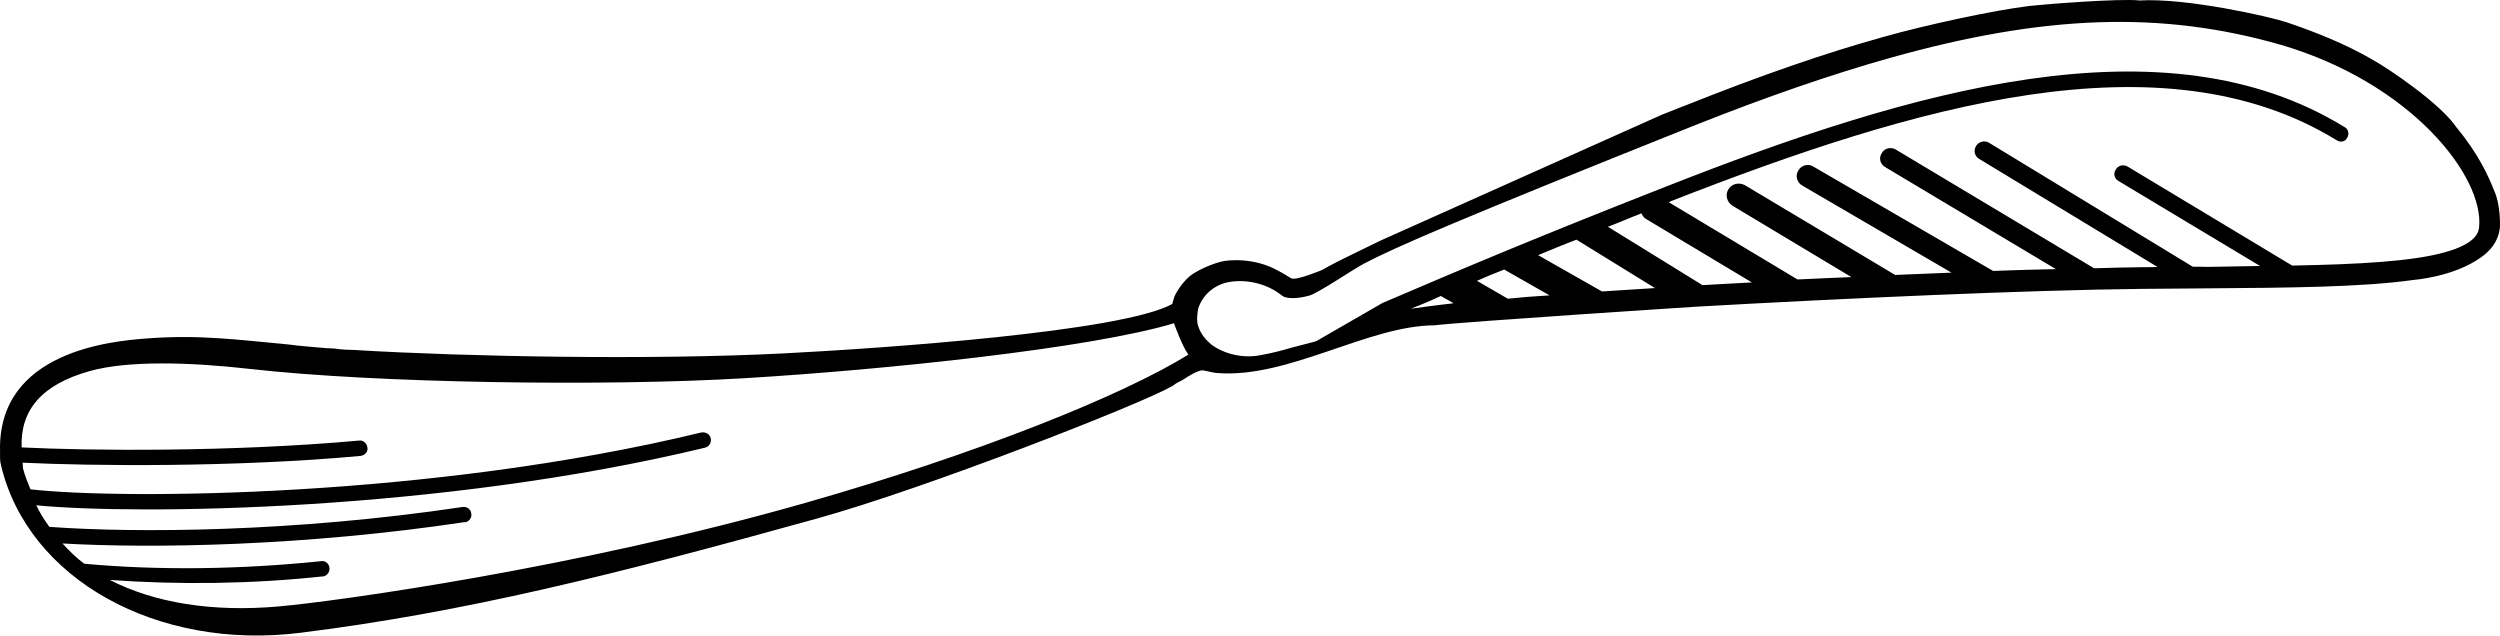
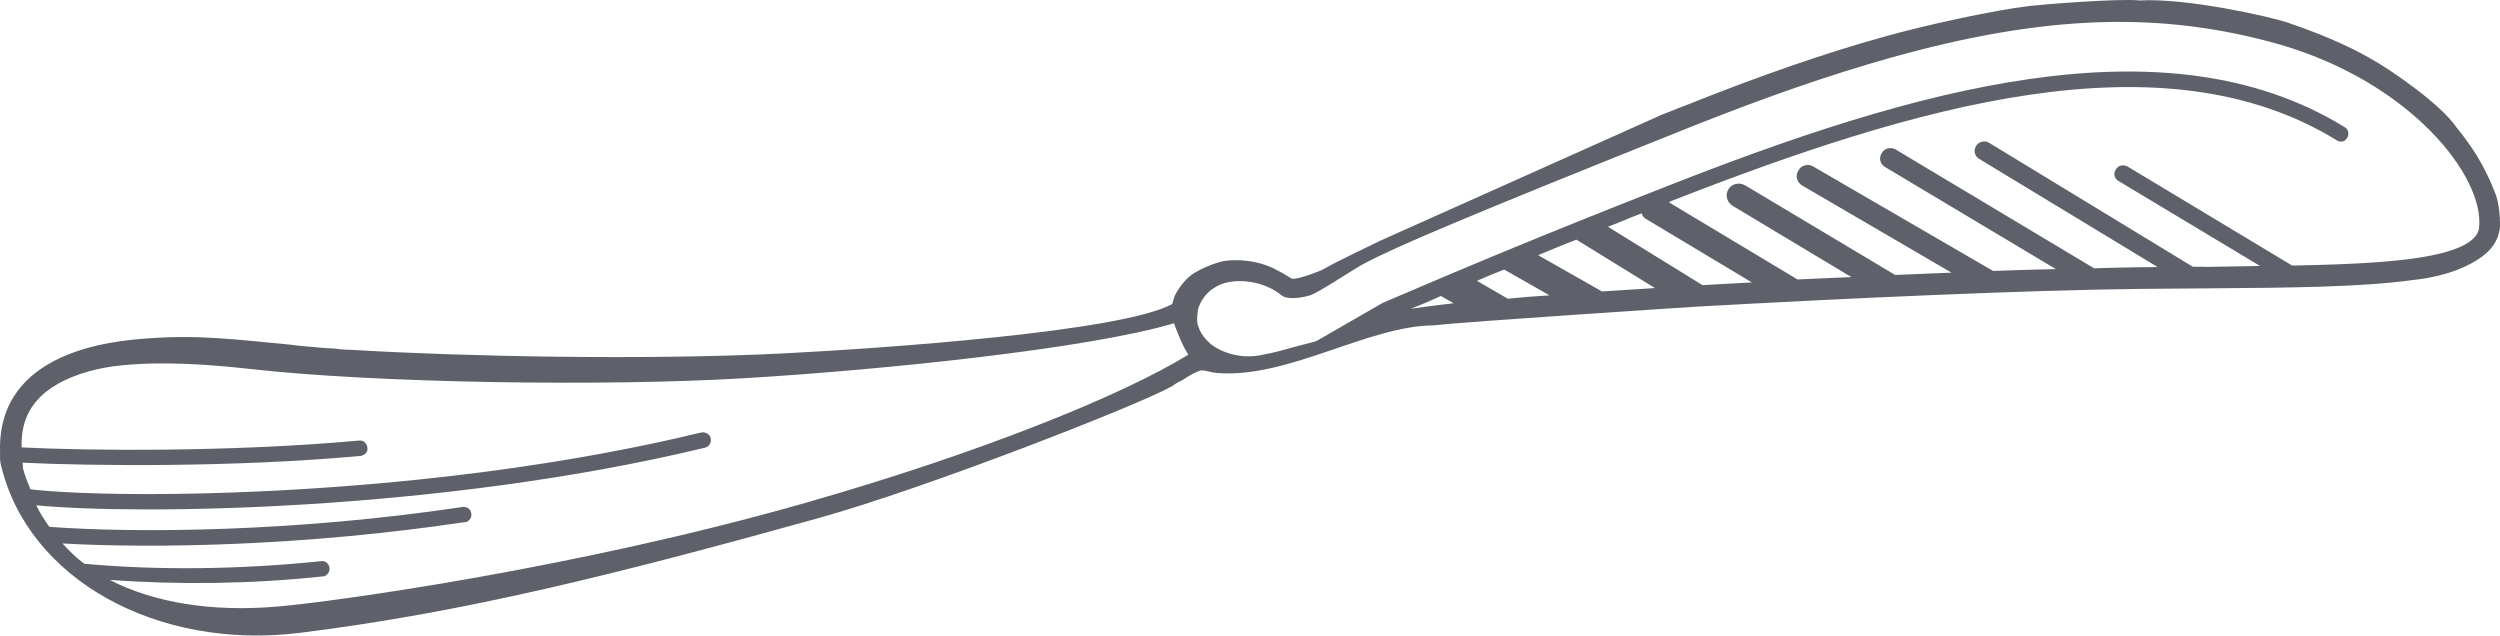
<svg xmlns="http://www.w3.org/2000/svg" version="1.1" x="0px" y="0px" width="218px" height="55.42px" viewBox="0 0 218 55.42" enable-background="new 0 0 218 55.42" xml:space="preserve">
  <g id="图层_1">
-     <path d="M0.004,39.378c0,0.446-0.026,0.797,0.089,1.212c2.358,9.905,13.594,16.157,26.114,14.588   c14.284-1.79,27.18-5.003,45.067-9.97c9.536-2.648,28.081-9.924,30.793-11.462c0,0.007,0.106-0.056,0.106-0.048   c0.261-0.188,0.409-0.297,0.748-0.457c0.357-0.169,0.512-0.335,0.882-0.526c0.319-0.199,0.601-0.316,0.875-0.4   c0.303-0.093,0.788,0.162,1.483,0.213c6.163,0.487,13.141-4.136,18.909-4.159c2.469-0.305,22.718-1.619,22.718-1.619   c13.208-0.746,29.064-1.454,38.962-1.56c1.964-0.006,3.845-0.04,5.639-0.045c7.445-0.052,13.578-0.111,17.98-0.723   c0.138-0.019,3.573-0.261,5.988-1.988c0.808-0.582,1.491-1.359,1.629-2.562c0.042-0.369,0.015-2.078-0.439-3.113   c-0.526-1.334-1.37-3.269-3.351-5.662c-1.353-2.023-5.865-5.111-7.46-5.977c-2.203-1.274-4.845-2.336-7.348-3.18   c-1.421-0.479-8.745-2.14-12.822-1.899c-1.662-0.196-8.437,0.341-9.561,0.474c-3.146,0.371-9.199,1.696-12.647,2.671   c-5.236,1.447-10.908,3.424-17.317,5.982c-0.734,0.267-1.435,0.579-2.129,0.835L120.335,21c-0.789,0.391-3.916,1.89-4.403,2.182   l-0.645,0.356c-0.001,0.001-2.164,0.915-2.663,0.746c-0.085-0.029-0.853-0.539-1.137-0.656c-2.036-1.176-4.377-0.989-5.055-0.802   c-1.199,0.332-2.275,0.916-2.68,1.254c-0.831,0.696-1.324,1.711-1.338,1.774c-0.044,0.186-0.181,0.531-0.189,0.654   c-4.413,2.428-25.302,3.867-33.815,4.304c-11.743,0.603-27.824,0.282-37.338-0.282c0.007-0.002,0.016-0.005,0.024-0.007   c-0.56-0.013-1.303-0.026-1.948-0.131c-0.778-0.035-0.778-0.035-1.306-0.085c-0.633-0.059-1.805-0.145-2.545-0.254   c-4.722-0.443-7.939-0.882-12.458-0.543C9.852,29.735-0.234,30.579,0.004,39.378 M24.312,52.881   c-5.824,0.517-10.87-0.323-14.738-2.31c5.978,0.428,12.313,0.364,18.589-0.311c0.026,0.01,0.059,0.004,0.078-0.002   c0.318-0.1,0.532-0.42,0.489-0.735c-0.033-0.372-0.357-0.645-0.711-0.592c-6.994,0.725-14.153,0.826-20.659,0.228   c-0.729-0.521-1.34-1.148-1.915-1.769c7.884,0.449,21.055,0.239,35.077-1.862c0.022,0.003,0.075,0.009,0.1,0.007   c0.313-0.107,0.532-0.388,0.476-0.75c-0.05-0.39-0.373-0.625-0.763-0.576c-14.659,2.194-28.411,2.289-36.033,1.733   c-0.411-0.581-0.827-1.208-1.136-1.88c8.745,0.852,35.167,0.56,58.306-5.022l0.005-0.001c0.37-0.102,0.573-0.445,0.501-0.821   c-0.085-0.362-0.437-0.576-0.842-0.503c-23.562,5.712-50.602,5.858-58.481,4.954c-0.233-0.6-0.49-1.173-0.653-1.841   C1.976,40.66,2,40.512,1.972,40.346c5.944,0.286,18.407,0.426,29.488-0.591c0.022-0.007,0.065-0.008,0.082-0.024   c0.331-0.081,0.547-0.368,0.498-0.682c-0.032-0.372-0.352-0.69-0.736-0.631c-11.083,1.007-23.591,0.891-29.417,0.596   c-0.123-3.271,1.759-5.484,5.927-6.653c3.308-0.934,8.711-0.788,13.936-0.195c11,1.25,31.014,1.543,43.171,0.814   c12.299-0.737,30.204-2.606,37.454-4.794c0.007,0.078,0.782,2.123,1.211,2.671c0.023,0.028,0.027,0.043,0.045,0.064   c-5.744,3.553-18.25,8.608-33.422,12.936C50.237,49.556,29.319,52.437,24.312,52.881z M126.565,26.469   c-1.307,0.139-2.482,0.311-3.549,0.451c0.882-0.334,1.747-0.699,2.622-1.111l1.112,0.631   C126.727,26.444,126.617,26.464,126.565,26.469z M131.479,26.047l-2.687-1.559c0.721-0.322,1.548-0.668,2.373-0.984l3.955,2.252   C133.797,25.835,132.582,25.929,131.479,26.047z M139.692,25.414l-5.569-3.164c1.071-0.433,2.175-0.913,3.346-1.35l6.844,4.219   C142.703,25.23,141.2,25.313,139.692,25.414z M148.457,24.864l-8.246-5.09c0.946-0.356,1.887-0.773,2.93-1.171   c0.064,0.168,0.156,0.317,0.305,0.439l9.32,5.587C151.305,24.711,149.858,24.776,148.457,24.864z M216.177,19.834   c-0.047,0.338-0.149,1.374-2.969,2.161c-2.875,0.806-7.532,1.055-13.33,1.163L185.5,14.507c-0.37-0.18-0.801-0.09-1.01,0.289   c-0.221,0.338-0.131,0.788,0.265,0.999l12.322,7.398c-1.496,0.034-3.022,0.061-4.632,0.081c-0.417-0.024-0.812-0.017-1.231-0.014   l-17.796-10.827c-0.383-0.215-0.887-0.063-1.093,0.28c-0.259,0.398-0.148,0.903,0.263,1.145l15.554,9.426   c-0.479,0.016-0.903,0.01-1.366,0.016c-1.291,0.01-2.725,0.054-4.172,0.094l-17.301-10.358c-0.43-0.254-1.001-0.102-1.218,0.324   c-0.271,0.415-0.145,0.961,0.319,1.22l14.869,8.886c-1.775,0.035-3.601,0.09-5.475,0.159l-15.69-9.109   c-0.435-0.276-1.05-0.107-1.294,0.357c-0.297,0.457-0.117,1.05,0.358,1.317l12.997,7.584c-1.625,0.078-3.276,0.124-4.913,0.201   l-13.099-7.826c-0.524-0.279-1.16-0.124-1.448,0.369c-0.297,0.491-0.118,1.131,0.387,1.435l10.346,6.208   c-1.576,0.051-3.139,0.15-4.698,0.208l-11.222-6.732c0.081-0.054,0.17-0.079,0.257-0.123c21.108-8.252,42.737-14.648,57.974-5.288   c0.142,0.092,0.35,0.162,0.558,0.103c0.131-0.042,0.271-0.147,0.356-0.303c0.214-0.316,0.112-0.763-0.197-0.929   c-15.741-9.702-37.782-3.25-59.175,5.166c-11.583,4.543-17.978,7.265-24.736,10.153l-5.745,3.312   c-0.044,0.014-0.142,0.049-0.173,0.064c-0.738,0.183-1.397,0.371-2.015,0.523c-0.859,0.255-1.669,0.465-2.53,0.619   c-1.61,0.37-3.342-0.035-4.504-0.918c-0.473-0.417-0.876-0.88-1.083-1.516c-0.236-0.445-0.052-1.482-0.018-1.631   c0.466-1.314,1.466-1.939,2.299-2.19c1.635-0.437,3.65,0.005,4.941,1.057l0.244,0.153c0.231,0.08,0.931,0.243,2.212-0.118   c0.746-0.204,3.869-2.324,4.752-2.781c2.613-1.39,8.317-3.862,28.76-12.029c6.353-2.525,11.931-4.451,17.108-5.911   c13.508-3.788,23.687-4.122,34.09-1.14C210.282,7.253,216.641,15.415,216.177,19.834z M25.297,30.053 M25.297,30.053    M25.297,30.053 M25.297,30.053 M25.297,30.053 M25.297,30.053 M25.297,30.053" />
+     <path fill="#5E616A" d="M0.004,39.378c0,0.446-0.026,0.797,0.089,1.212c2.358,9.905,13.594,16.157,26.114,14.588   c14.284-1.79,27.18-5.003,45.067-9.97c9.536-2.648,28.081-9.924,30.793-11.462c0,0.007,0.106-0.056,0.106-0.048   c0.261-0.188,0.409-0.297,0.748-0.457c0.357-0.169,0.512-0.335,0.882-0.526c0.319-0.199,0.601-0.316,0.875-0.4   c0.303-0.093,0.788,0.162,1.483,0.213c6.163,0.487,13.141-4.136,18.909-4.159c2.469-0.305,22.718-1.619,22.718-1.619   c13.208-0.746,29.064-1.454,38.962-1.56c1.964-0.006,3.845-0.04,5.639-0.045c7.445-0.052,13.578-0.111,17.98-0.723   c0.138-0.019,3.573-0.261,5.988-1.988c0.808-0.582,1.491-1.359,1.629-2.562c0.042-0.369,0.015-2.078-0.439-3.113   c-0.526-1.334-1.37-3.269-3.351-5.662c-1.353-2.023-5.865-5.111-7.46-5.977c-2.203-1.274-4.845-2.336-7.348-3.18   c-1.421-0.479-8.745-2.14-12.822-1.899c-1.662-0.196-8.437,0.341-9.561,0.474c-3.146,0.371-9.199,1.696-12.647,2.671   c-5.236,1.447-10.908,3.424-17.317,5.982c-0.734,0.267-1.435,0.579-2.129,0.835L120.335,21c-0.789,0.391-3.916,1.89-4.403,2.182   l-0.645,0.356c-0.001,0.001-2.164,0.915-2.663,0.746c-0.085-0.029-0.853-0.539-1.137-0.656c-2.036-1.176-4.377-0.989-5.055-0.802   c-1.199,0.332-2.275,0.916-2.68,1.254c-0.831,0.696-1.324,1.711-1.338,1.774c-0.044,0.186-0.181,0.531-0.189,0.654   c-4.413,2.428-25.302,3.867-33.815,4.304c-11.743,0.603-27.824,0.282-37.338-0.282c0.007-0.002,0.016-0.005,0.024-0.007   c-0.56-0.013-1.303-0.026-1.948-0.131c-0.778-0.035-0.778-0.035-1.306-0.085c-0.633-0.059-1.805-0.145-2.545-0.254   c-4.722-0.443-7.939-0.882-12.458-0.543C9.852,29.735-0.234,30.579,0.004,39.378 M24.312,52.881   c-5.824,0.517-10.87-0.323-14.738-2.31c5.978,0.428,12.313,0.364,18.589-0.311c0.026,0.01,0.059,0.004,0.078-0.002   c0.318-0.1,0.532-0.42,0.489-0.735c-0.033-0.372-0.357-0.645-0.711-0.592c-6.994,0.725-14.153,0.826-20.659,0.228   c-0.729-0.521-1.34-1.148-1.915-1.769c7.884,0.449,21.055,0.239,35.077-1.862c0.022,0.003,0.075,0.009,0.1,0.007   c0.313-0.107,0.532-0.388,0.476-0.75c-0.05-0.39-0.373-0.625-0.763-0.576c-14.659,2.194-28.411,2.289-36.033,1.733   c-0.411-0.581-0.827-1.208-1.136-1.88c8.745,0.852,35.167,0.56,58.306-5.022l0.005-0.001c0.37-0.102,0.573-0.445,0.501-0.821   c-0.085-0.362-0.437-0.576-0.842-0.503c-23.562,5.712-50.602,5.858-58.481,4.954c-0.233-0.6-0.49-1.173-0.653-1.841   C1.976,40.66,2,40.512,1.972,40.346c5.944,0.286,18.407,0.426,29.488-0.591c0.022-0.007,0.065-0.008,0.082-0.024   c0.331-0.081,0.547-0.368,0.498-0.682c-0.032-0.372-0.352-0.69-0.736-0.631c-11.083,1.007-23.591,0.891-29.417,0.596   c-0.123-3.271,1.759-5.484,5.927-6.653c3.308-0.934,8.711-0.788,13.936-0.195c11,1.25,31.014,1.543,43.171,0.814   c12.299-0.737,30.204-2.606,37.454-4.794c0.007,0.078,0.782,2.123,1.211,2.671c0.023,0.028,0.027,0.043,0.045,0.064   c-5.744,3.553-18.25,8.608-33.422,12.936C50.237,49.556,29.319,52.437,24.312,52.881z M126.565,26.469   c-1.307,0.139-2.482,0.311-3.549,0.451c0.882-0.334,1.747-0.699,2.622-1.111l1.112,0.631   C126.727,26.444,126.617,26.464,126.565,26.469z M131.479,26.047l-2.687-1.559c0.721-0.322,1.548-0.668,2.373-0.984l3.955,2.252   C133.797,25.835,132.582,25.929,131.479,26.047z M139.692,25.414l-5.569-3.164c1.071-0.433,2.175-0.913,3.346-1.35l6.844,4.219   C142.703,25.23,141.2,25.313,139.692,25.414z M148.457,24.864l-8.246-5.09c0.946-0.356,1.887-0.773,2.93-1.171   c0.064,0.168,0.156,0.317,0.305,0.439l9.32,5.587C151.305,24.711,149.858,24.776,148.457,24.864z M216.177,19.834   c-0.047,0.338-0.149,1.374-2.969,2.161c-2.875,0.806-7.532,1.055-13.33,1.163L185.5,14.507c-0.37-0.18-0.801-0.09-1.01,0.289   c-0.221,0.338-0.131,0.788,0.265,0.999l12.322,7.398c-1.496,0.034-3.022,0.061-4.632,0.081c-0.417-0.024-0.812-0.017-1.231-0.014   l-17.796-10.827c-0.383-0.215-0.887-0.063-1.093,0.28c-0.259,0.398-0.148,0.903,0.263,1.145l15.554,9.426   c-0.479,0.016-0.903,0.01-1.366,0.016c-1.291,0.01-2.725,0.054-4.172,0.094l-17.301-10.358c-0.43-0.254-1.001-0.102-1.218,0.324   c-0.271,0.415-0.145,0.961,0.319,1.22l14.869,8.886c-1.775,0.035-3.601,0.09-5.475,0.159l-15.69-9.109   c-0.435-0.276-1.05-0.107-1.294,0.357c-0.297,0.457-0.117,1.05,0.358,1.317l12.997,7.584c-1.625,0.078-3.276,0.124-4.913,0.201   l-13.099-7.826c-0.524-0.279-1.16-0.124-1.448,0.369c-0.297,0.491-0.118,1.131,0.387,1.435l10.346,6.208   c-1.576,0.051-3.139,0.15-4.698,0.208l-11.222-6.732c0.081-0.054,0.17-0.079,0.257-0.123c21.108-8.252,42.737-14.648,57.974-5.288   c0.142,0.092,0.35,0.162,0.558,0.103c0.131-0.042,0.271-0.147,0.356-0.303c0.214-0.316,0.112-0.763-0.197-0.929   c-15.741-9.702-37.782-3.25-59.175,5.166c-11.583,4.543-17.978,7.265-24.736,10.153l-5.745,3.312   c-0.044,0.014-0.142,0.049-0.173,0.064c-0.738,0.183-1.397,0.371-2.015,0.523c-0.859,0.255-1.669,0.465-2.53,0.619   c-1.61,0.37-3.342-0.035-4.504-0.918c-0.473-0.417-0.876-0.88-1.083-1.516c-0.236-0.445-0.052-1.482-0.018-1.631   c0.466-1.314,1.466-1.939,2.299-2.19c1.635-0.437,3.65,0.005,4.941,1.057l0.244,0.153c0.231,0.08,0.931,0.243,2.212-0.118   c0.746-0.204,3.869-2.324,4.752-2.781c2.613-1.39,8.317-3.862,28.76-12.029c6.353-2.525,11.931-4.451,17.108-5.911   c13.508-3.788,23.687-4.122,34.09-1.14C210.282,7.253,216.641,15.415,216.177,19.834z M25.297,30.053 M25.297,30.053    M25.297,30.053 M25.297,30.053 M25.297,30.053 M25.297,30.053 M25.297,30.053" />
  </g>
  <g id="图层_2">
</g>
</svg>
